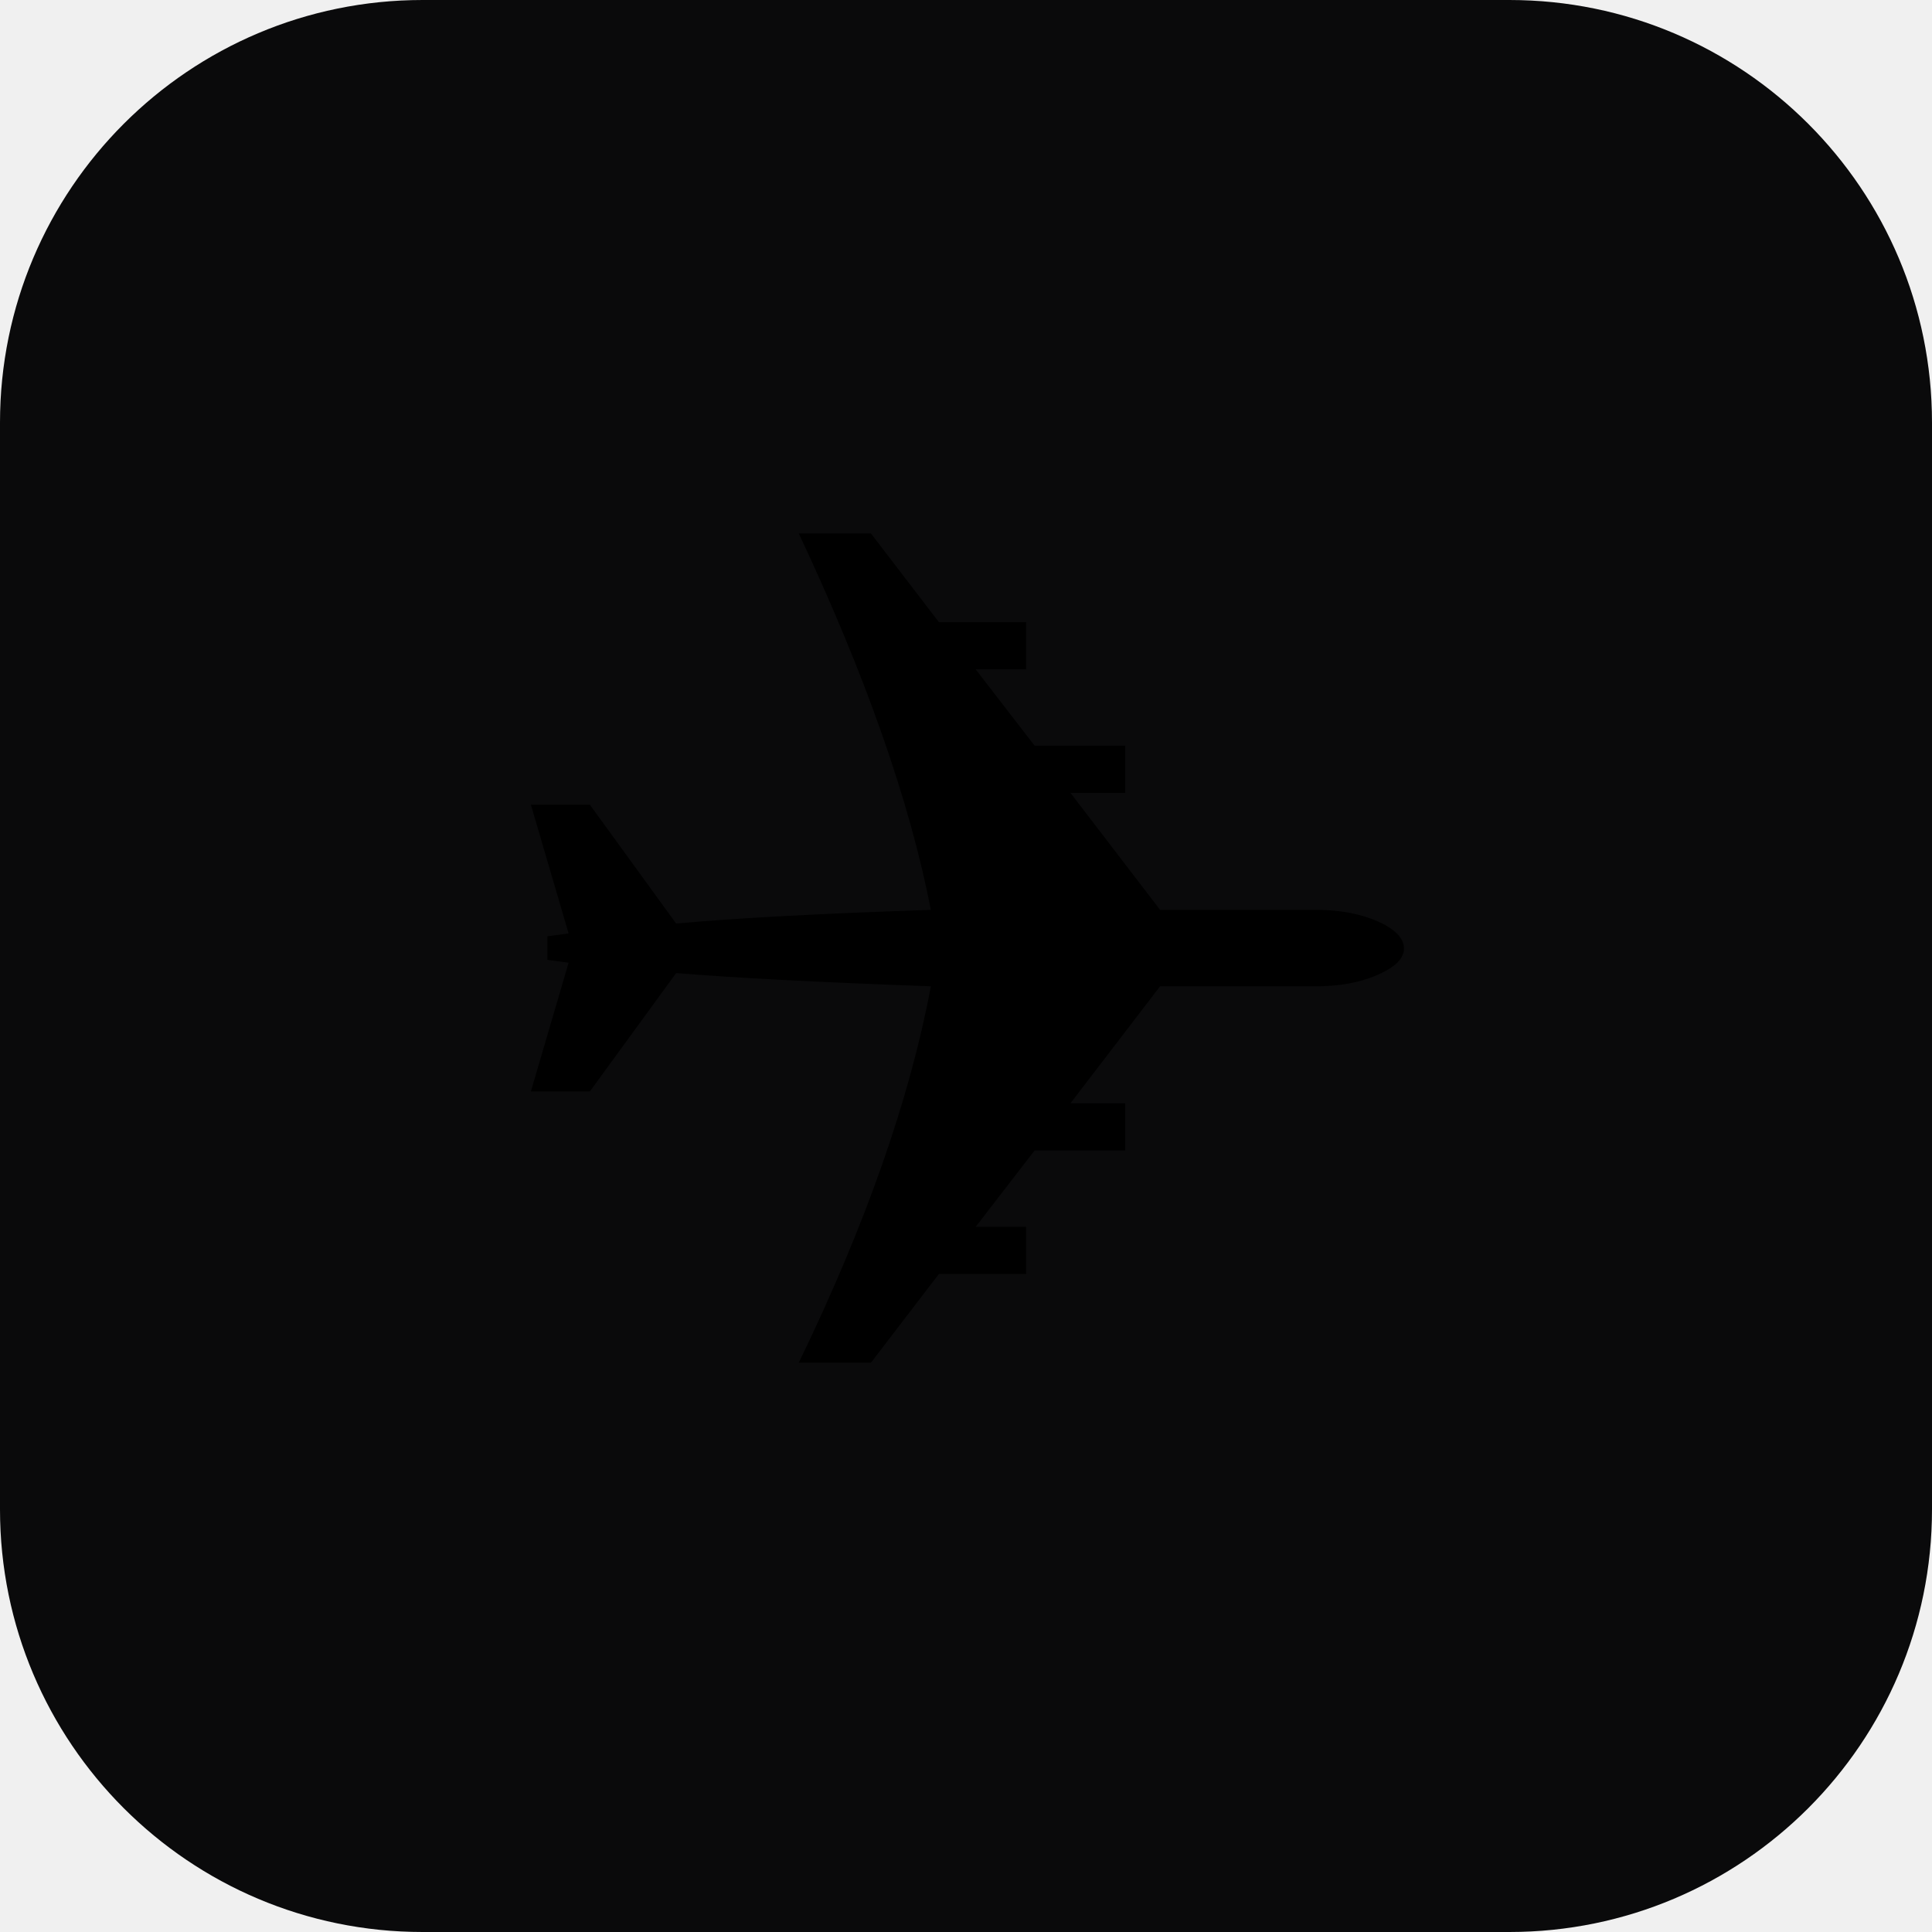
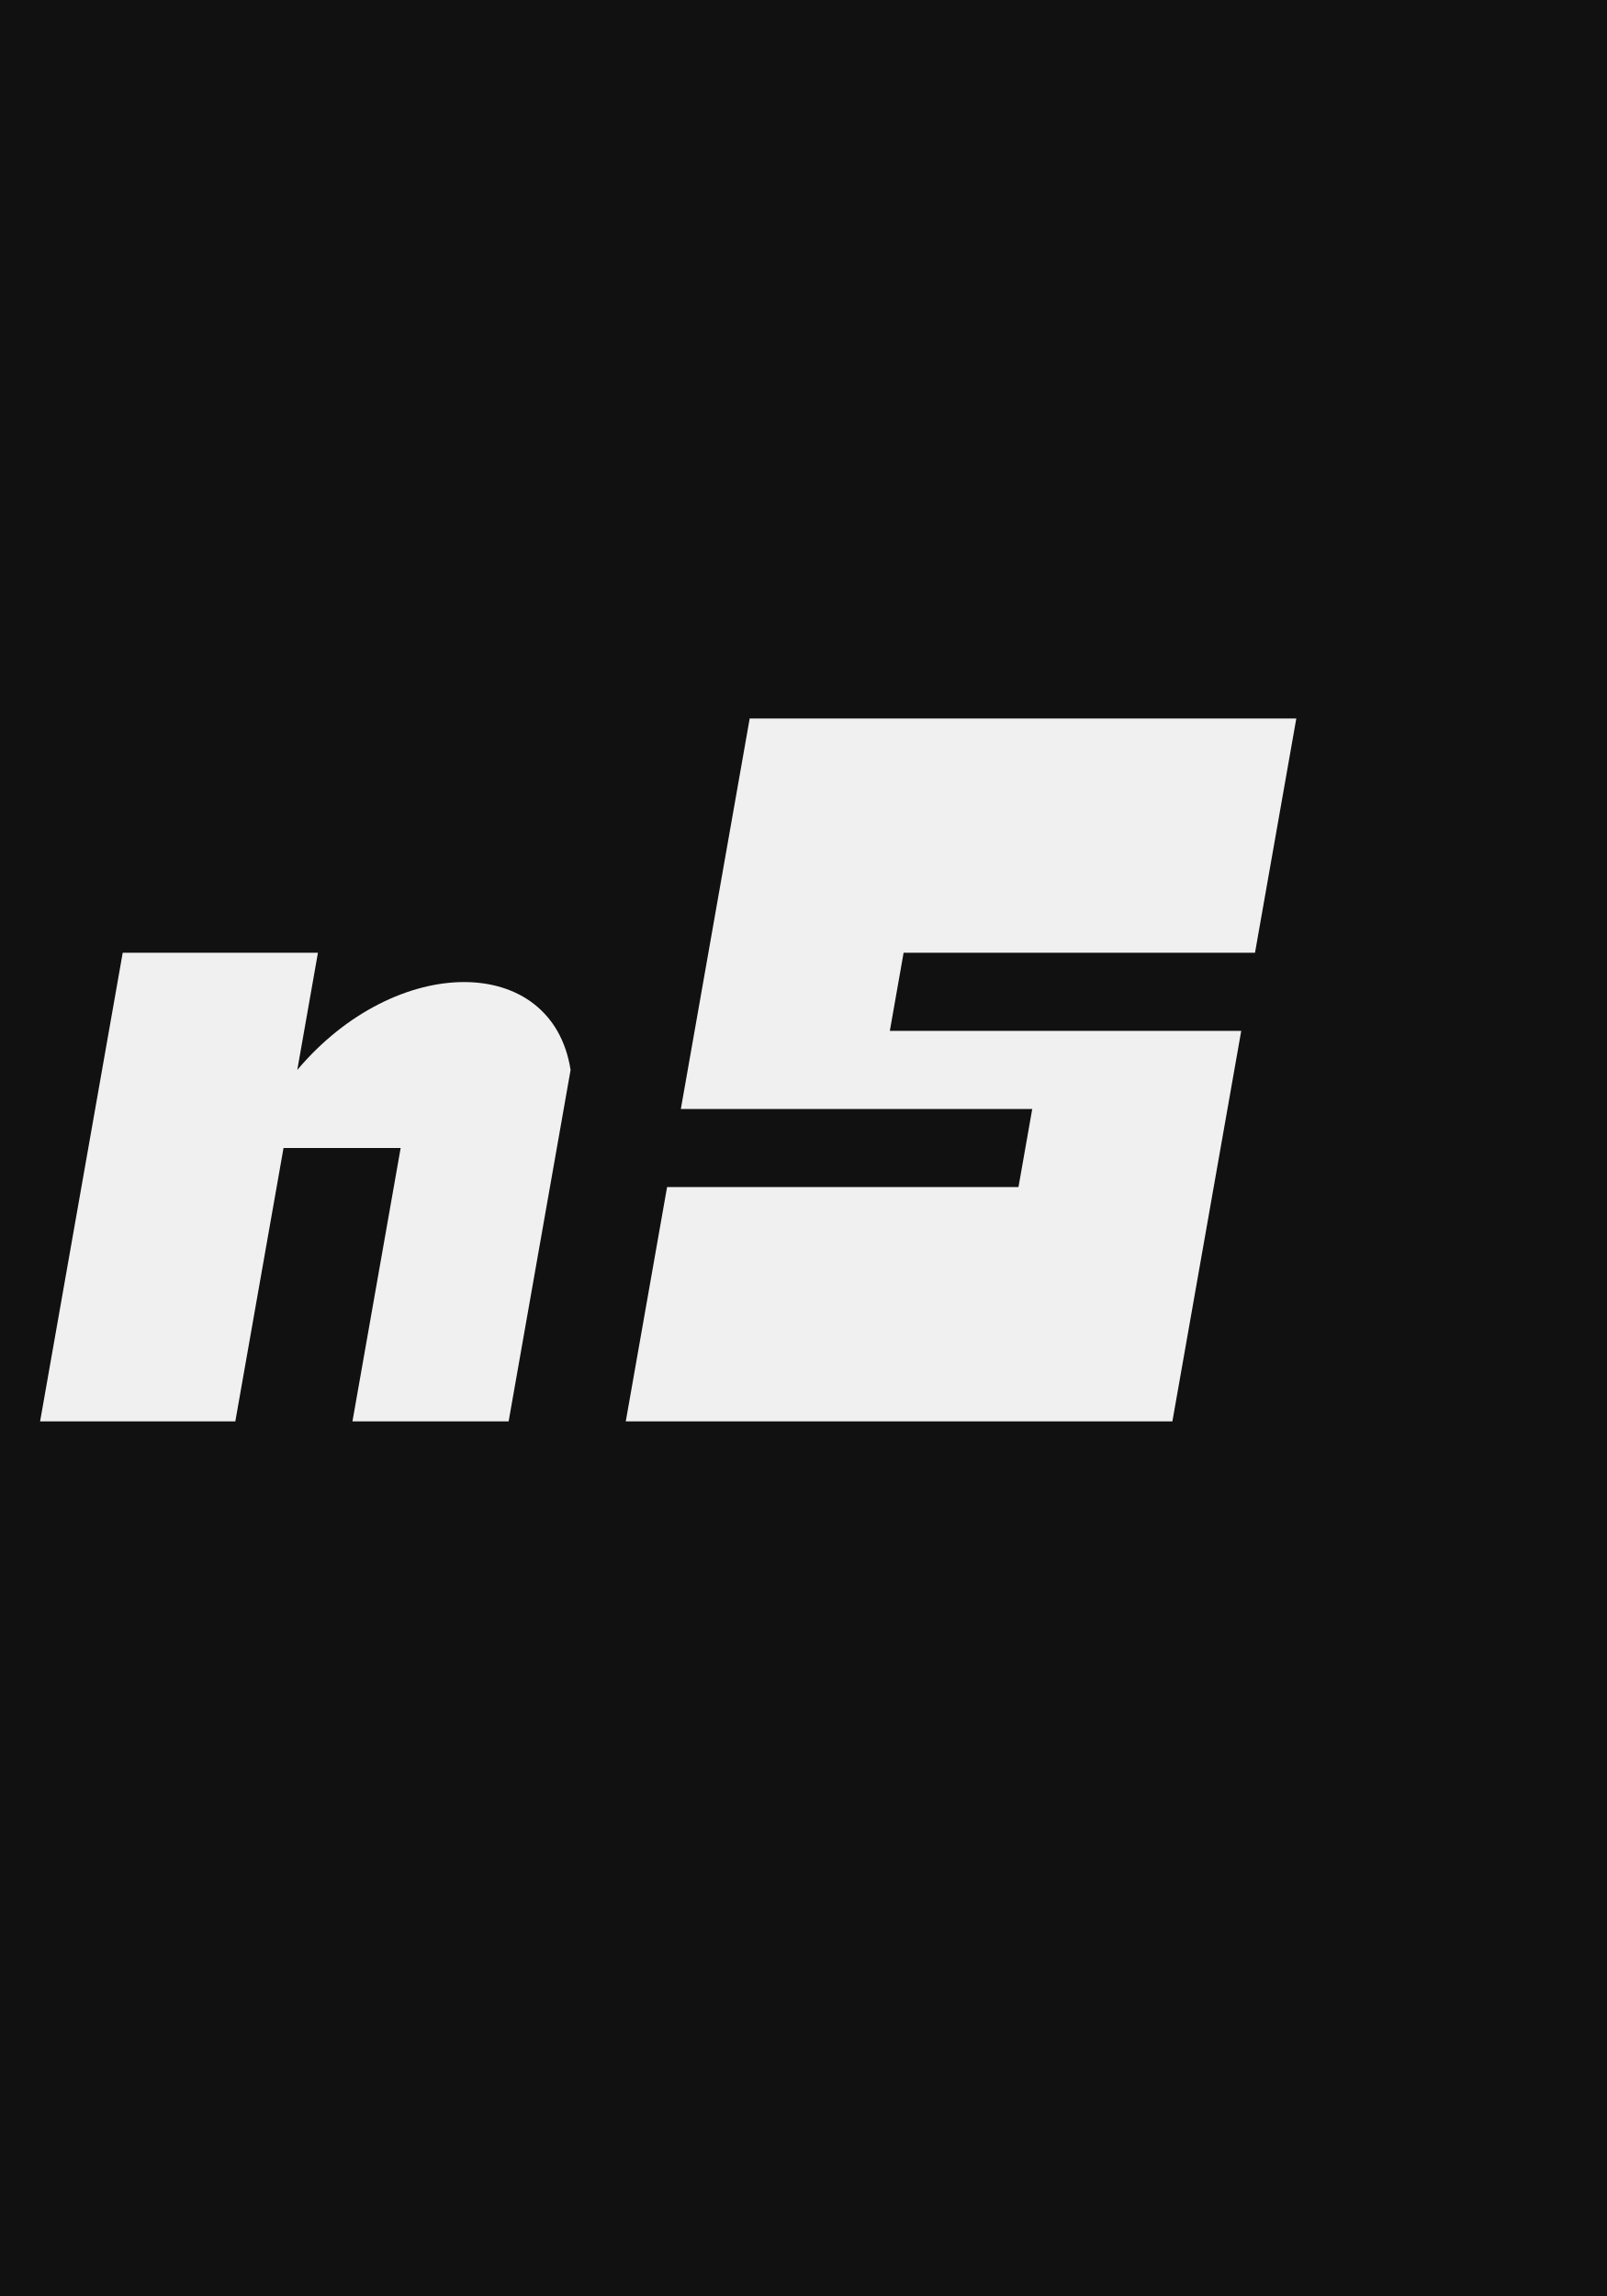
- <svg xmlns="http://www.w3.org/2000/svg" viewBox="0 0 64 64">
-   <rect width="64" height="64" rx="14" fill="#0a0a0b" />
-   <text x="32" y="46" font-size="40" text-anchor="middle" font-family="sans-serif">✈️</text>
+ <svg xmlns="http://www.w3.org/2000/svg" viewBox="0 0 28 40" role="img" aria-label="Nik Sharma · favicon" preserveAspectRatio="xMidYMid meet">
+   <defs>
+     <mask id="t-sebz88" maskUnits="userSpaceOnUse" x="0" y="0" width="28" height="40">
+       <path d="M0 0 H28 V40 H0 Z" fill="white" />
+       <g transform="translate(1.1769 10.4762) scale(0.6803) skewX(-10.0)">
+         <path d="M3 9 H8 V12 C10 9, 14 9, 15 12 L15 21 L11 21 L11 14 L8 14 L8 21 H3 Z" fill="black" />
+         <path d="M18 6 L18 3 L32 3 L32 9 L23 9 L23 11 L32 11 L32 21 L18 21 L18 15 L27 15 L27 13 L18 13 Z" fill="black" />
+       </g>
+     </mask>
+   </defs>
+   <path d="M0 0 H28 V40 H0 Z" fill="#111111" mask="url(#t-sebz88)" />
</svg>
